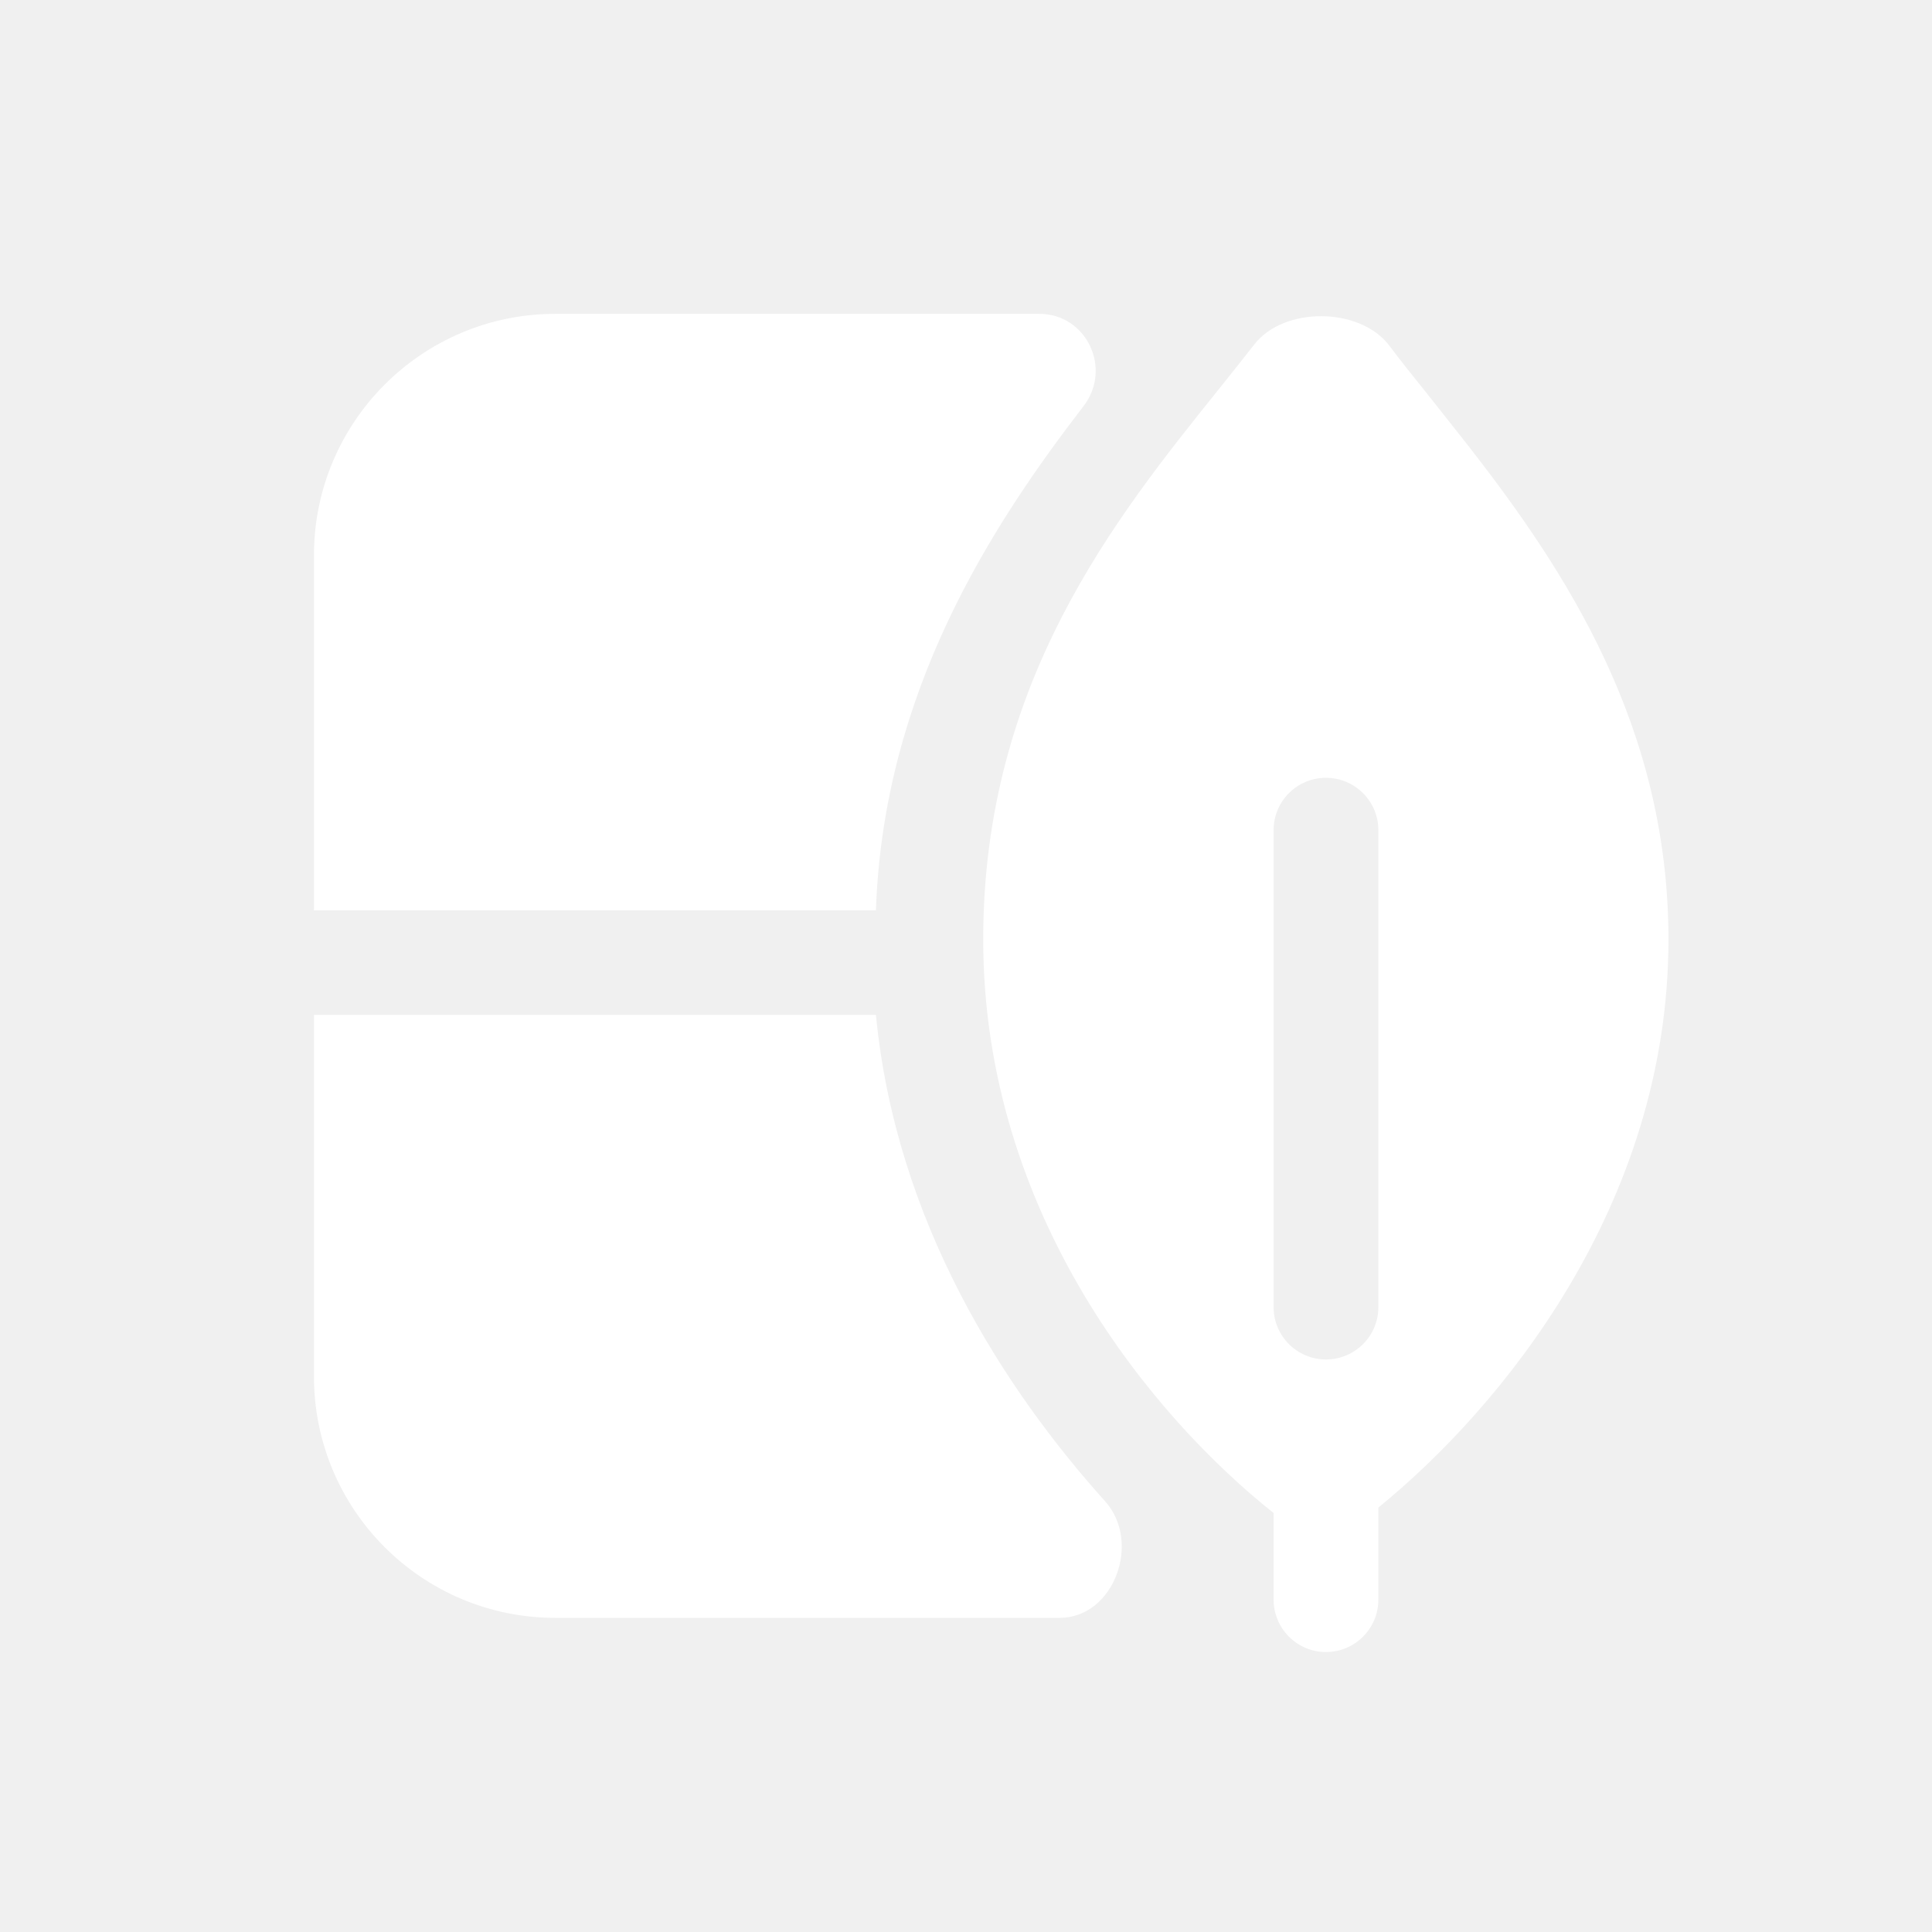
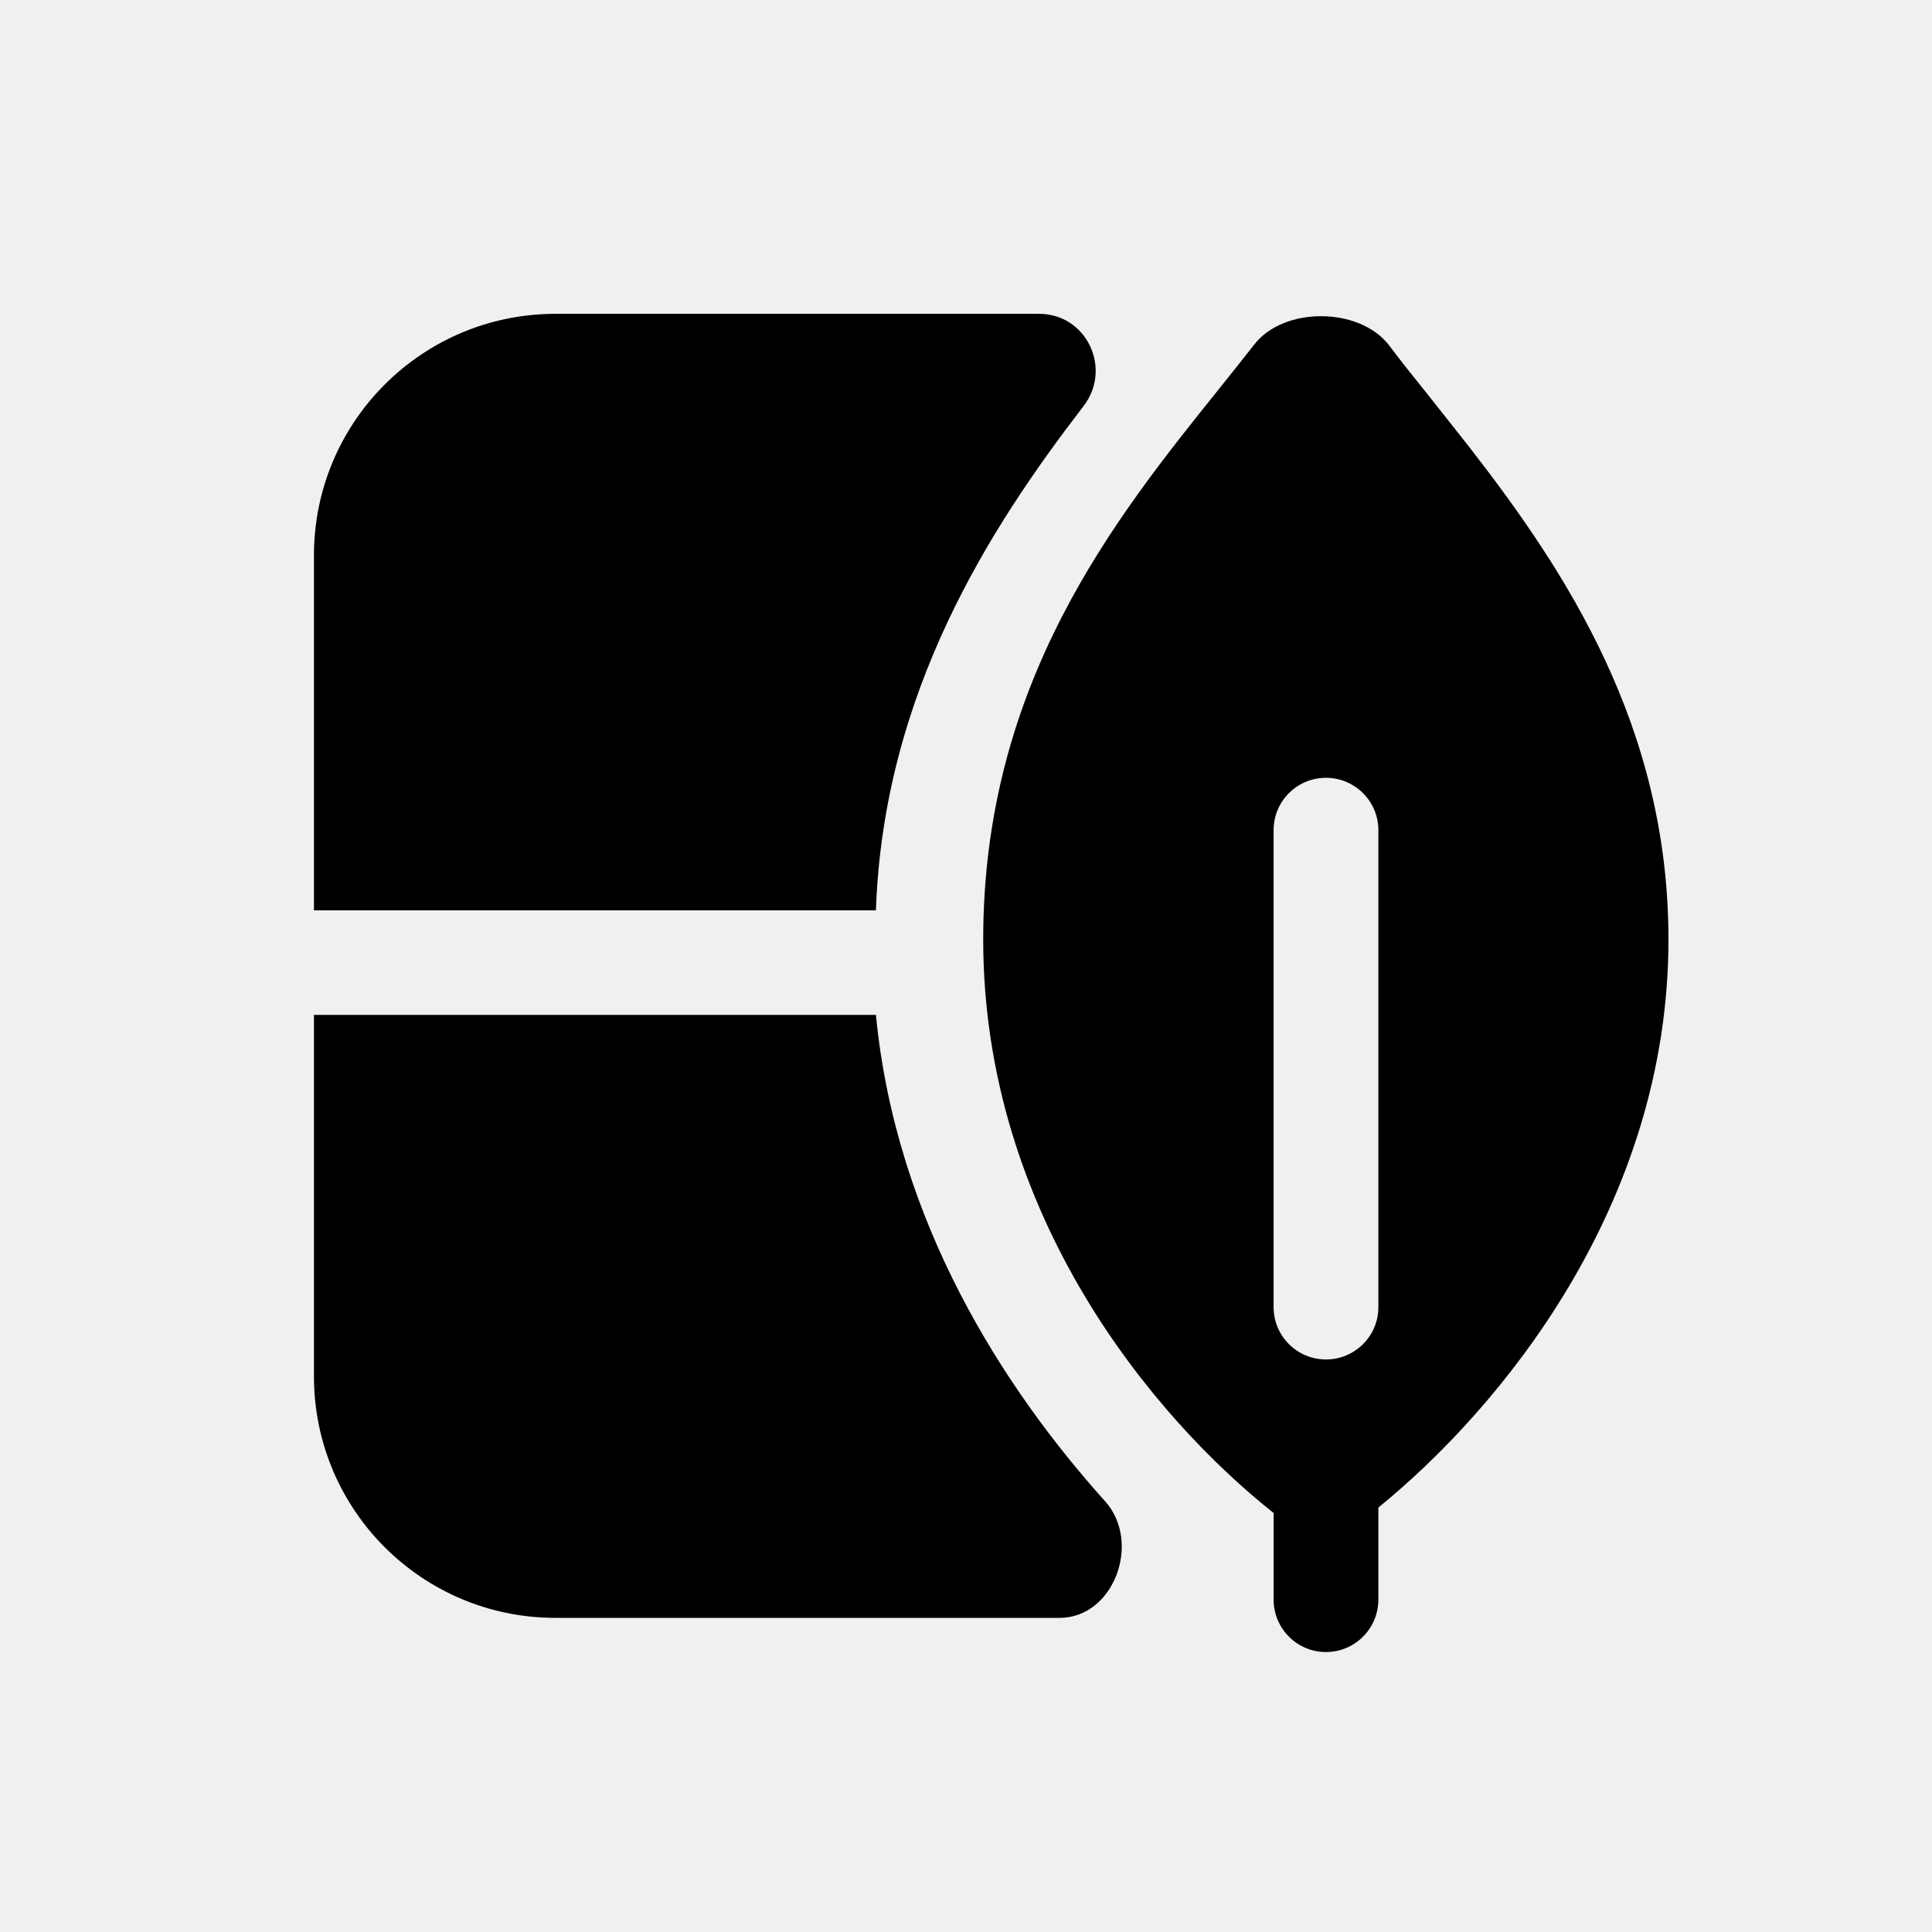
- <svg xmlns="http://www.w3.org/2000/svg" width="32" height="32" viewBox="0 0 32 32" fill="none">
-   <path fill-rule="evenodd" clip-rule="evenodd" d="M17.212 5.198H9.2C6.99 5.198 5.2 6.99 5.2 9.198V15.078H14.508C14.633 11.465 16.405 8.73 17.948 6.725C18.425 6.103 17.997 5.198 17.212 5.198ZM21.095 25.06C19.125 23.497 16.285 20.14 16.285 15.56C16.285 11.303 18.468 8.588 20.188 6.445C20.392 6.19 20.59 5.943 20.777 5.703C21.27 5.073 22.52 5.085 23.008 5.72C23.19 5.963 23.387 6.21 23.593 6.465C23.808 6.738 24.12 7.128 24.348 7.42C25.932 9.46 27.635 12.035 27.635 15.56C27.635 19.973 24.843 23.332 22.83 24.97V26.495C22.83 26.975 22.44 27.363 21.962 27.363C21.485 27.363 21.095 26.975 21.095 26.495V25.06ZM21.962 12.883C22.44 12.883 22.83 13.27 22.83 13.75V21.652C22.83 22.13 22.44 22.517 21.962 22.517C21.485 22.517 21.095 22.13 21.095 21.652V13.75C21.095 13.27 21.483 12.883 21.962 12.883ZM5.2 22.797V16.81H14.508C14.84 20.24 16.625 22.997 18.305 24.867C18.91 25.54 18.453 26.797 17.55 26.797H9.2C6.99 26.797 5.2 25.008 5.2 22.797Z" fill="white" />
+ <svg xmlns="http://www.w3.org/2000/svg" viewBox="0 0 32 32">
+   <path fill-rule="evenodd" clip-rule="evenodd" d="M17.212 5.198H9.2C6.99 5.198 5.2 6.99 5.2 9.198V15.078H14.508C14.633 11.465 16.405 8.73 17.948 6.725C18.425 6.103 17.997 5.198 17.212 5.198ZM21.095 25.06C19.125 23.497 16.285 20.14 16.285 15.56C16.285 11.303 18.468 8.588 20.188 6.445C20.392 6.19 20.59 5.943 20.777 5.703C21.27 5.073 22.52 5.085 23.008 5.72C23.19 5.963 23.387 6.21 23.593 6.465C23.808 6.738 24.12 7.128 24.348 7.42C25.932 9.46 27.635 12.035 27.635 15.56C27.635 19.973 24.843 23.332 22.83 24.97V26.495C22.83 26.975 22.44 27.363 21.962 27.363C21.485 27.363 21.095 26.975 21.095 26.495V25.06ZM21.962 12.883C22.44 12.883 22.83 13.27 22.83 13.75V21.652C22.83 22.13 22.44 22.517 21.962 22.517C21.485 22.517 21.095 22.13 21.095 21.652V13.75C21.095 13.27 21.483 12.883 21.962 12.883ZM5.2 22.797V16.81H14.508C14.84 20.24 16.625 22.997 18.305 24.867C18.91 25.54 18.453 26.797 17.55 26.797H9.2C6.99 26.797 5.2 25.008 5.2 22.797Z" />
</svg>
